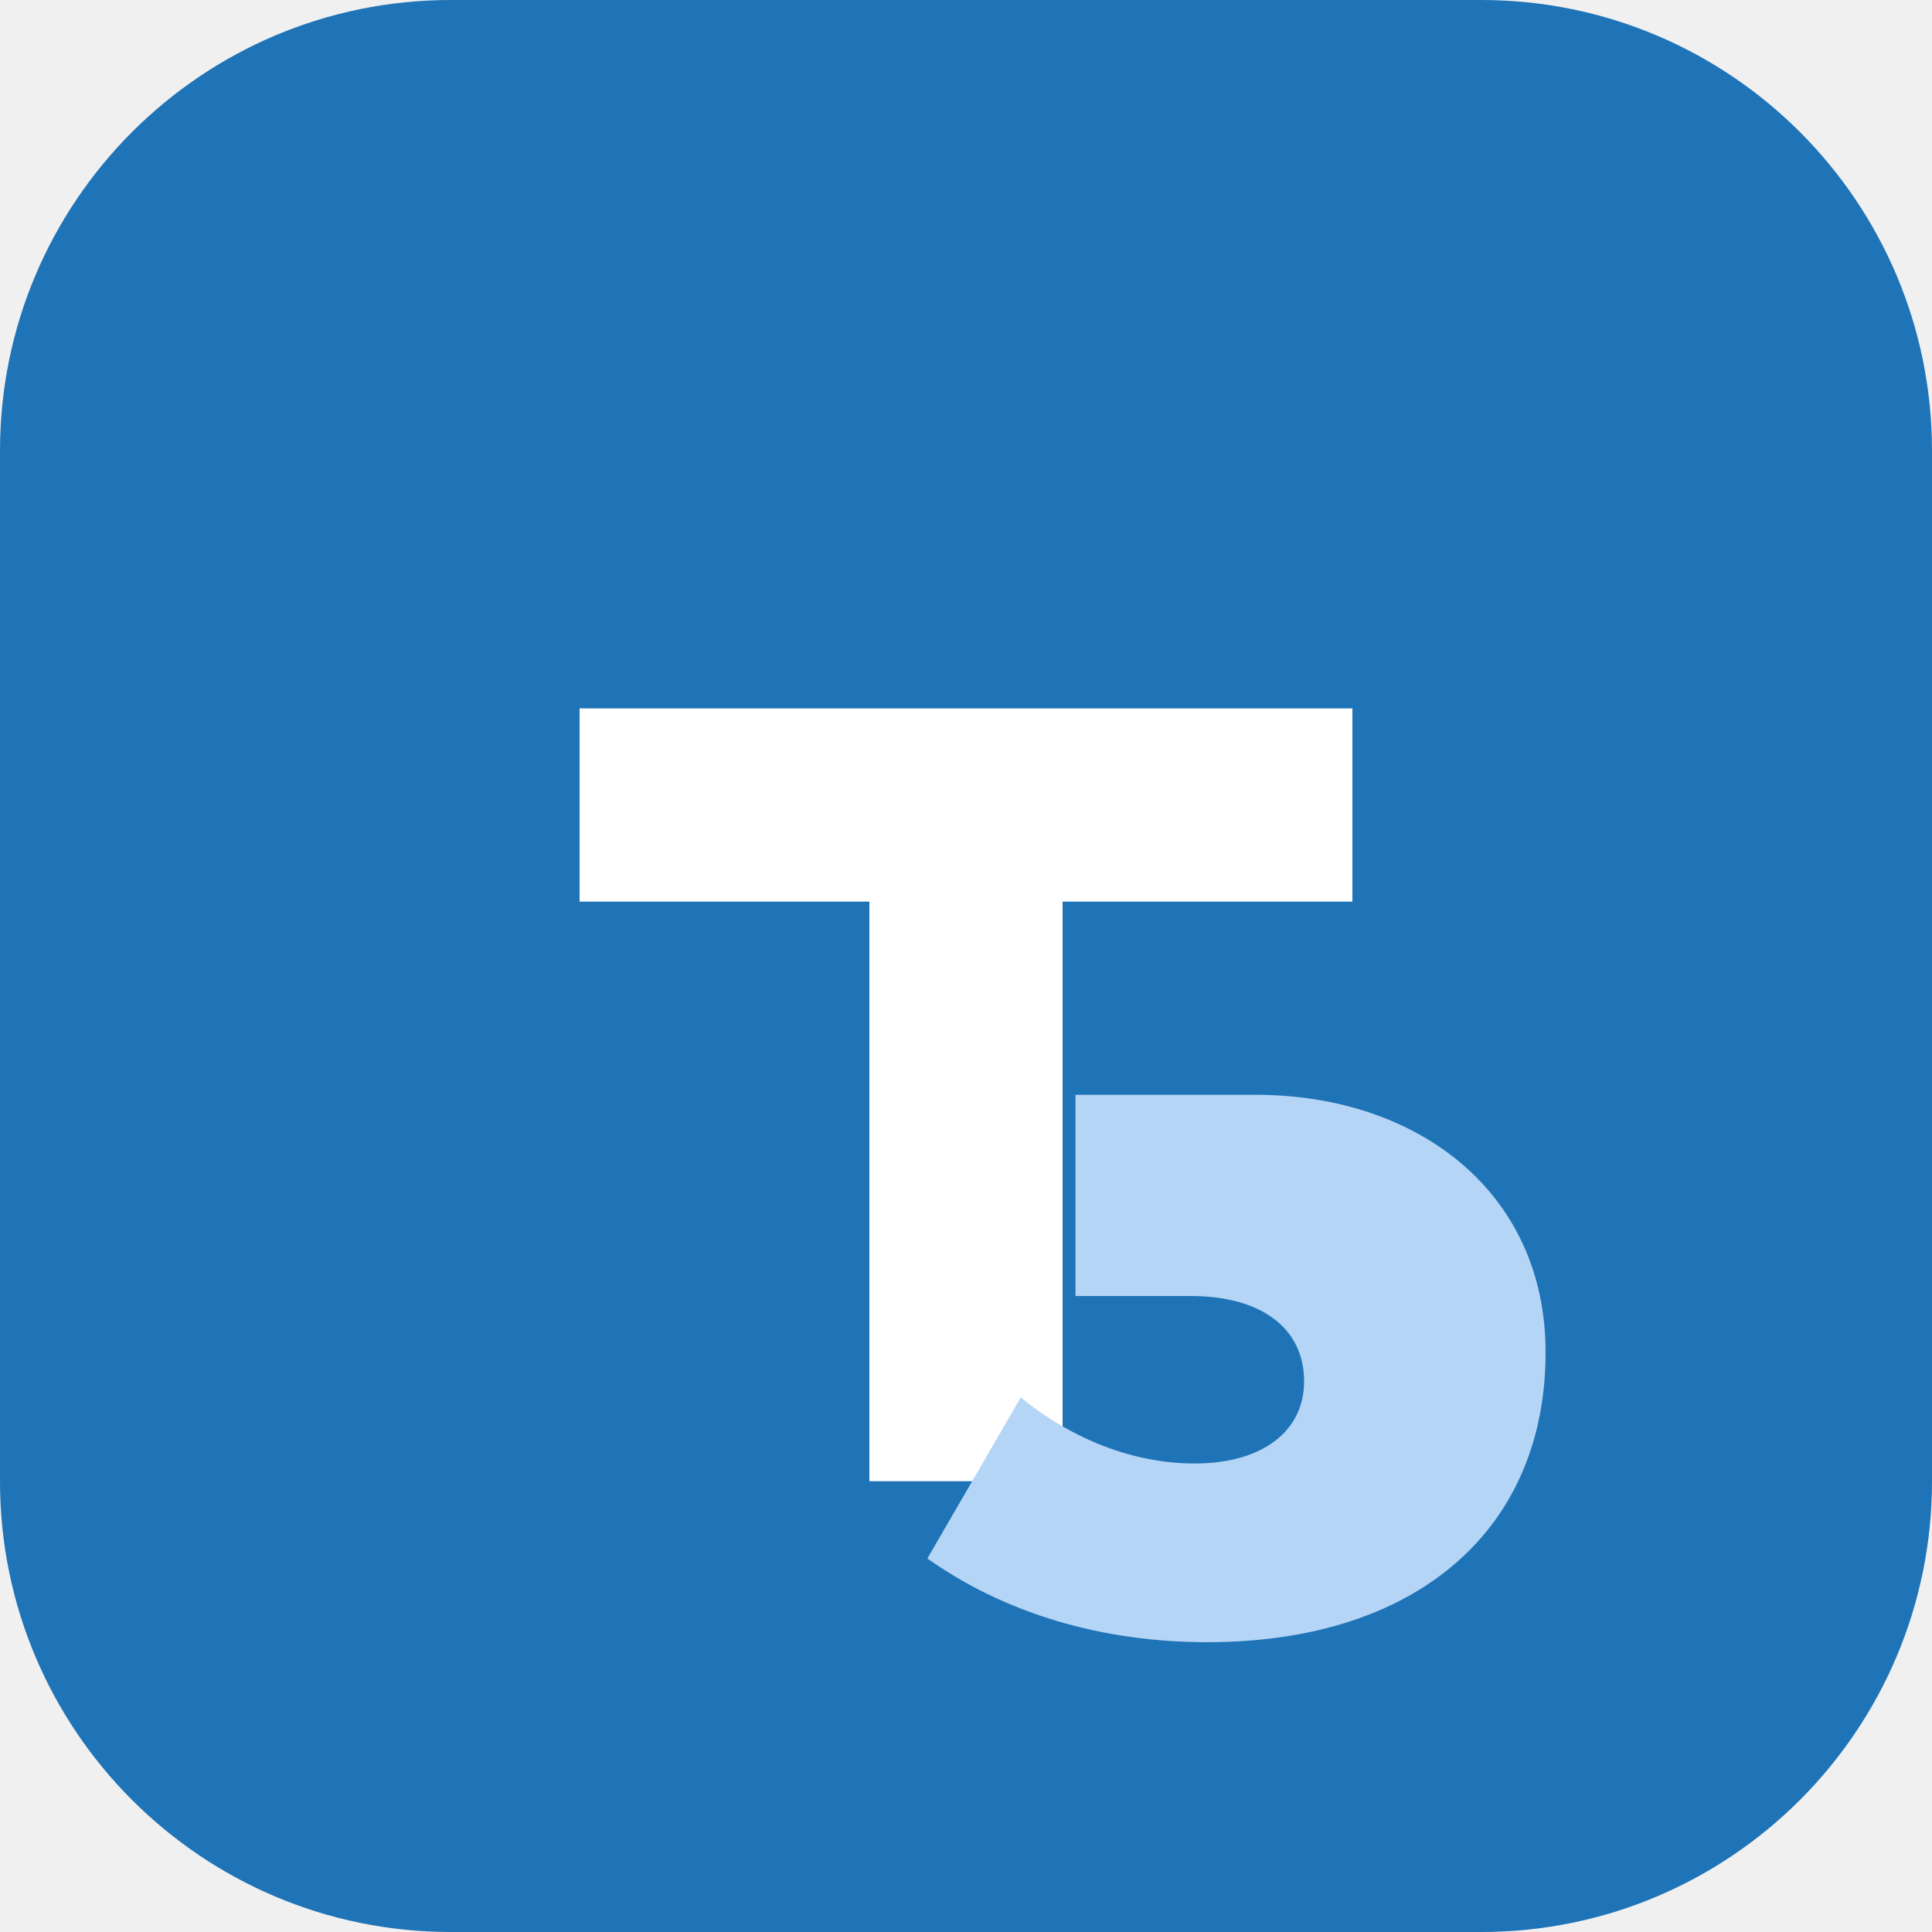
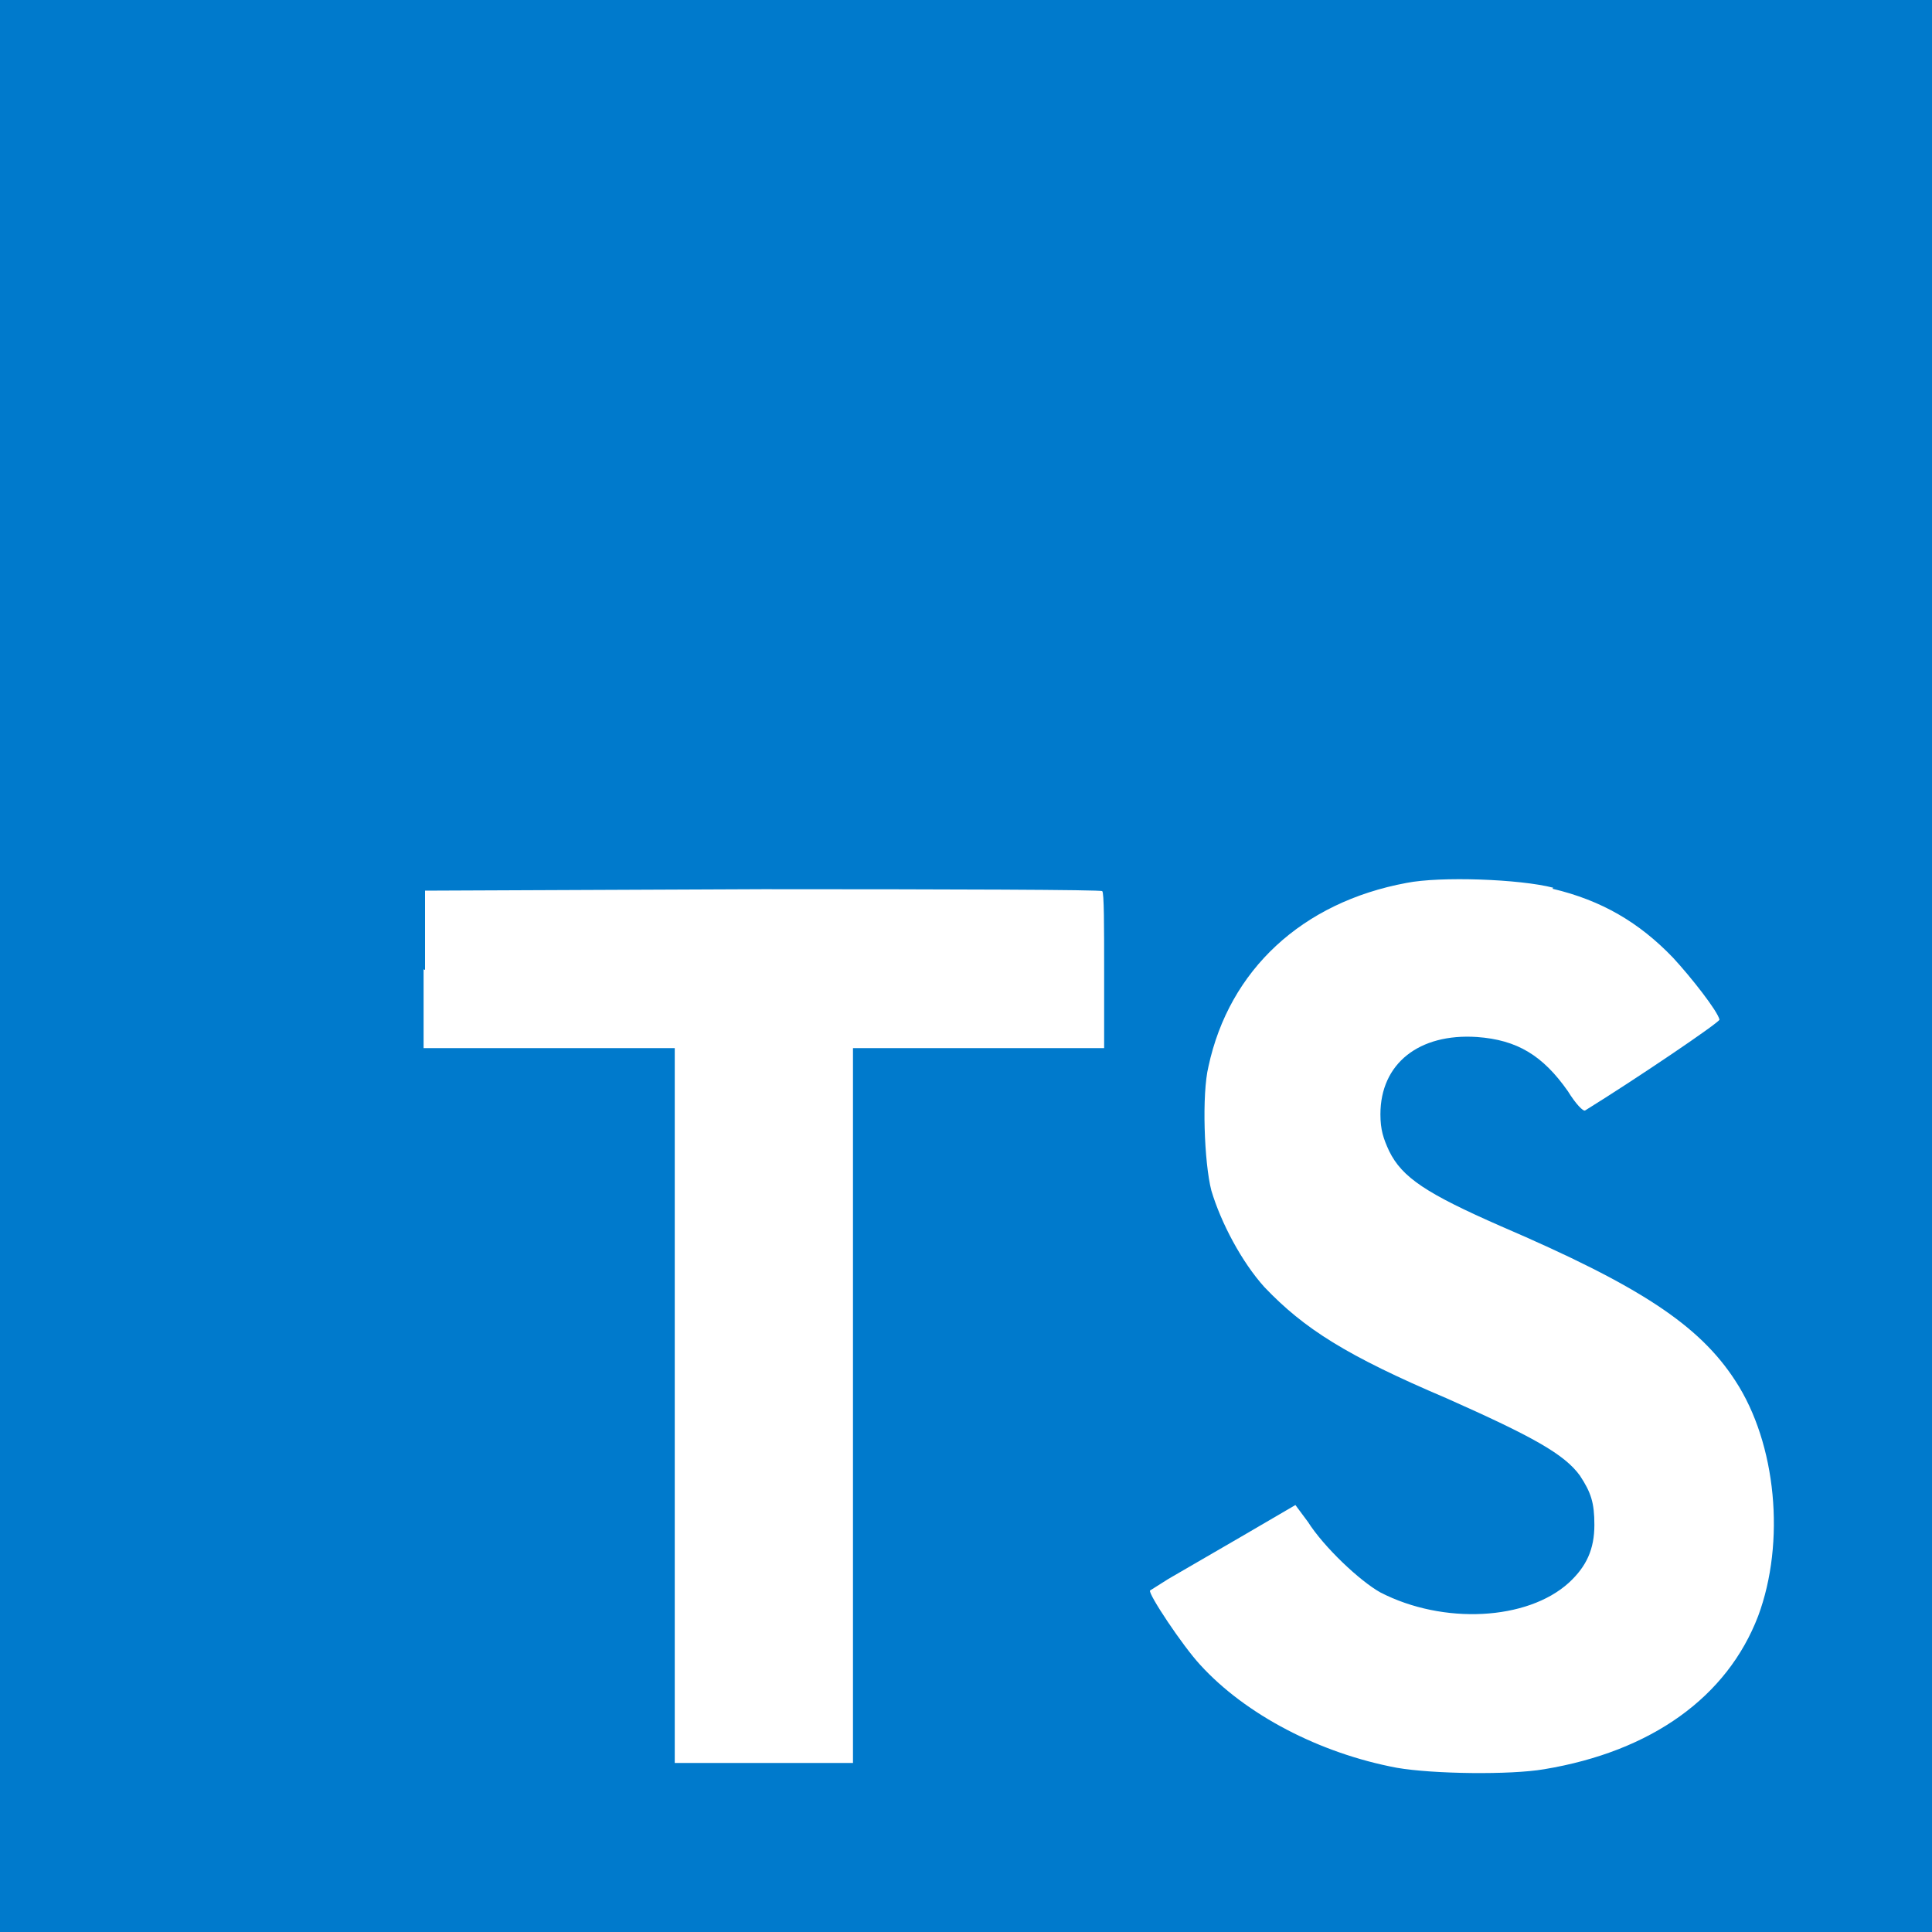
- <svg xmlns="http://www.w3.org/2000/svg" width="120" height="120" viewBox="0 0 120 120" fill="none">
-   <rect width="120" height="120" rx="28" fill="#1F73B7" />
-   <path d="M36 44h48v12h-18v36h-12V56H36V44Z" fill="white" />
-   <path d="M78 68c10 0 18 6 18 16 0 11-8 18-21 18-6.6 0-12.6-1.8-17.4-5.2l5.8-10c3.2 2.6 7 4.1 10.8 4.1 4.2 0 6.8-2 6.8-5.1 0-3.4-2.8-5.3-7-5.3h-7.2V68H78Z" fill="#B4D5F5" />
+ <svg xmlns="http://www.w3.org/2000/svg" id="Layer_1" viewBox="0 0 400 400" width="2500" height="2500">
+   <style>.st0{fill:#007acc}.st1{fill:#fff}</style>
+   <path class="st0" d="M0 200V0h400v400H0" />
+   <path class="st1" d="M87.7 200.7V217h52v148h36.9V217h52v-16c0-9 0-16.3-.4-16.5 0-.3-31.7-.4-70.2-.4l-70 .3v16.4l-.3-.1zM321.4 184c10.2 2.4 18 7 25 14.3 3.7 4 9.2 11 9.6 12.8 0 .6-17.3 12.3-27.8 18.8-.4.3-2-1.4-3.6-4-5.2-7.4-10.5-10.6-18.8-11.2-12-.8-20 5.5-20 16 0 3.2.6 5 1.8 7.6 2.7 5.5 7.7 8.8 23.2 15.6 28.6 12.3 41 20.4 48.5 32 8.5 13 10.4 33.4 4.7 48.7-6.4 16.7-22 28-44.3 31.7-7 1.2-23 1-30.5-.3-16-3-31.3-11-40.7-21.3-3.7-4-10.8-14.7-10.4-15.4l3.8-2.4 15-8.7 11.3-6.6 2.6 3.5c3.3 5.2 10.7 12.2 15 14.6 13 6.7 30.4 5.8 39-2 3.7-3.4 5.3-7 5.3-12 0-4.6-.7-6.7-3-10.2-3.2-4.4-9.6-8-27.6-16-20.7-8.8-29.5-14.4-37.7-23-4.7-5.2-9-13.3-11-20-1.5-5.8-2-20-.6-25.7 4.3-20 19.4-34 41-38 7-1.4 23.5-.8 30.4 1l-.2.2z" />
</svg>
